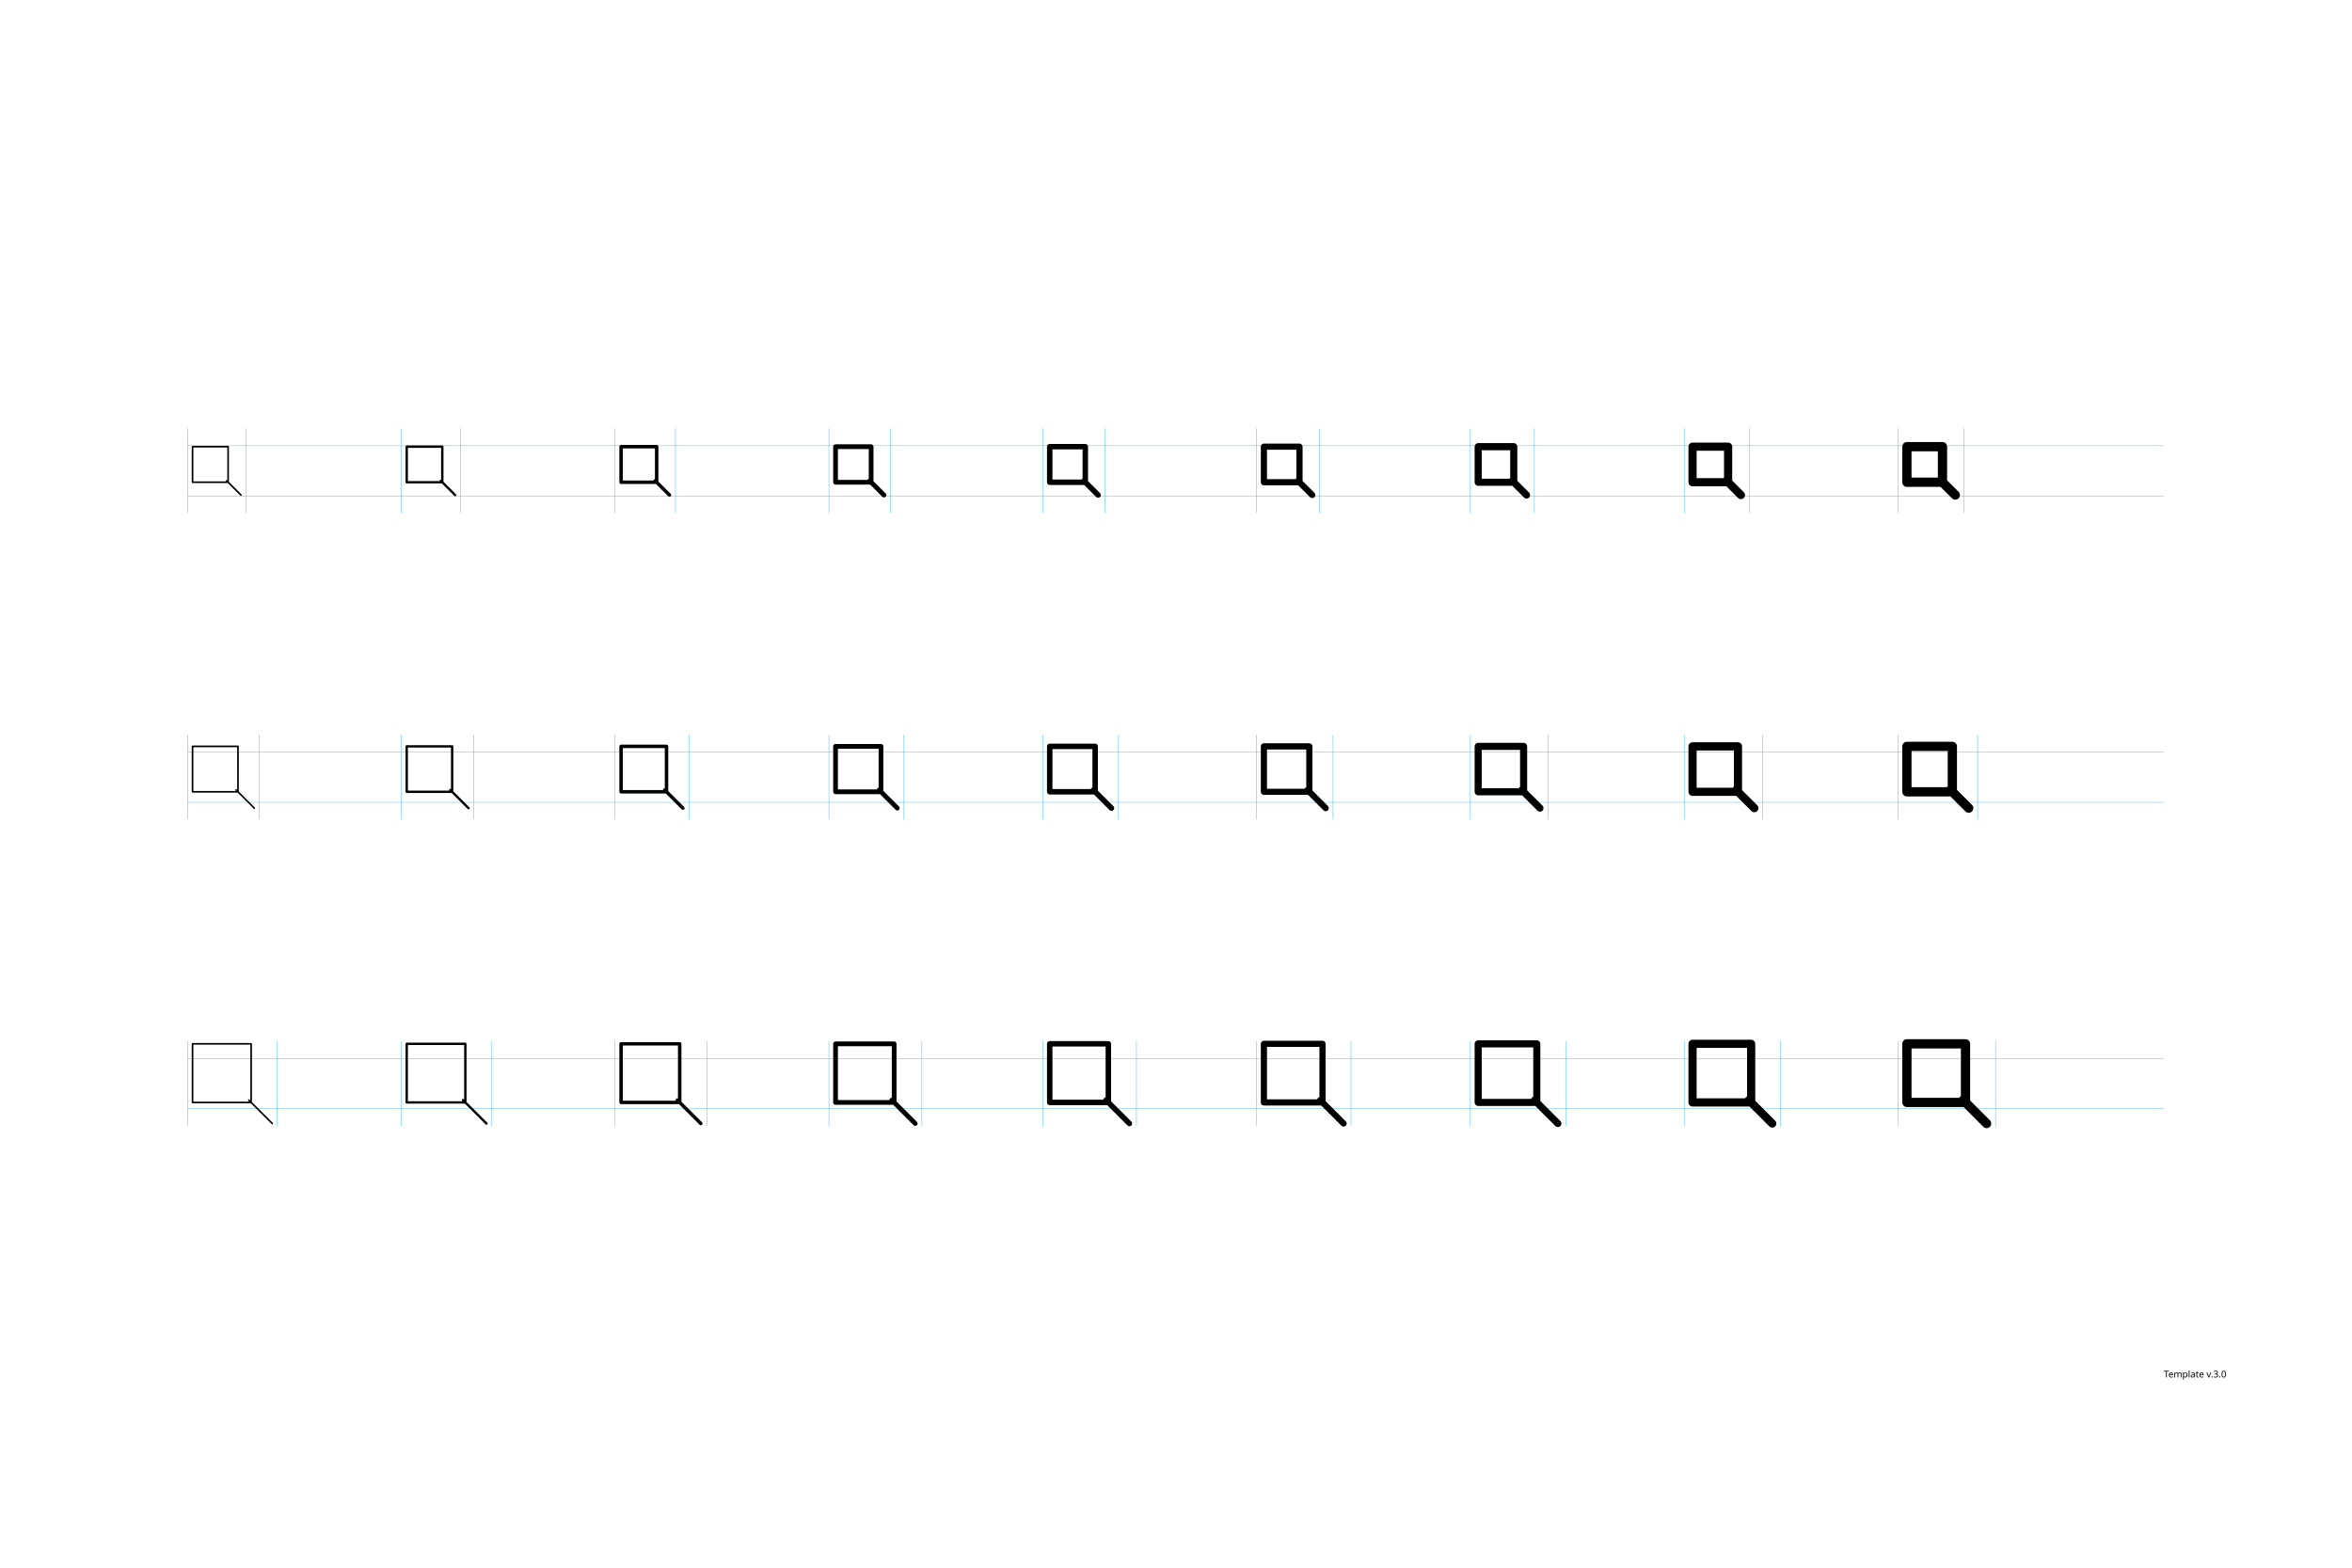
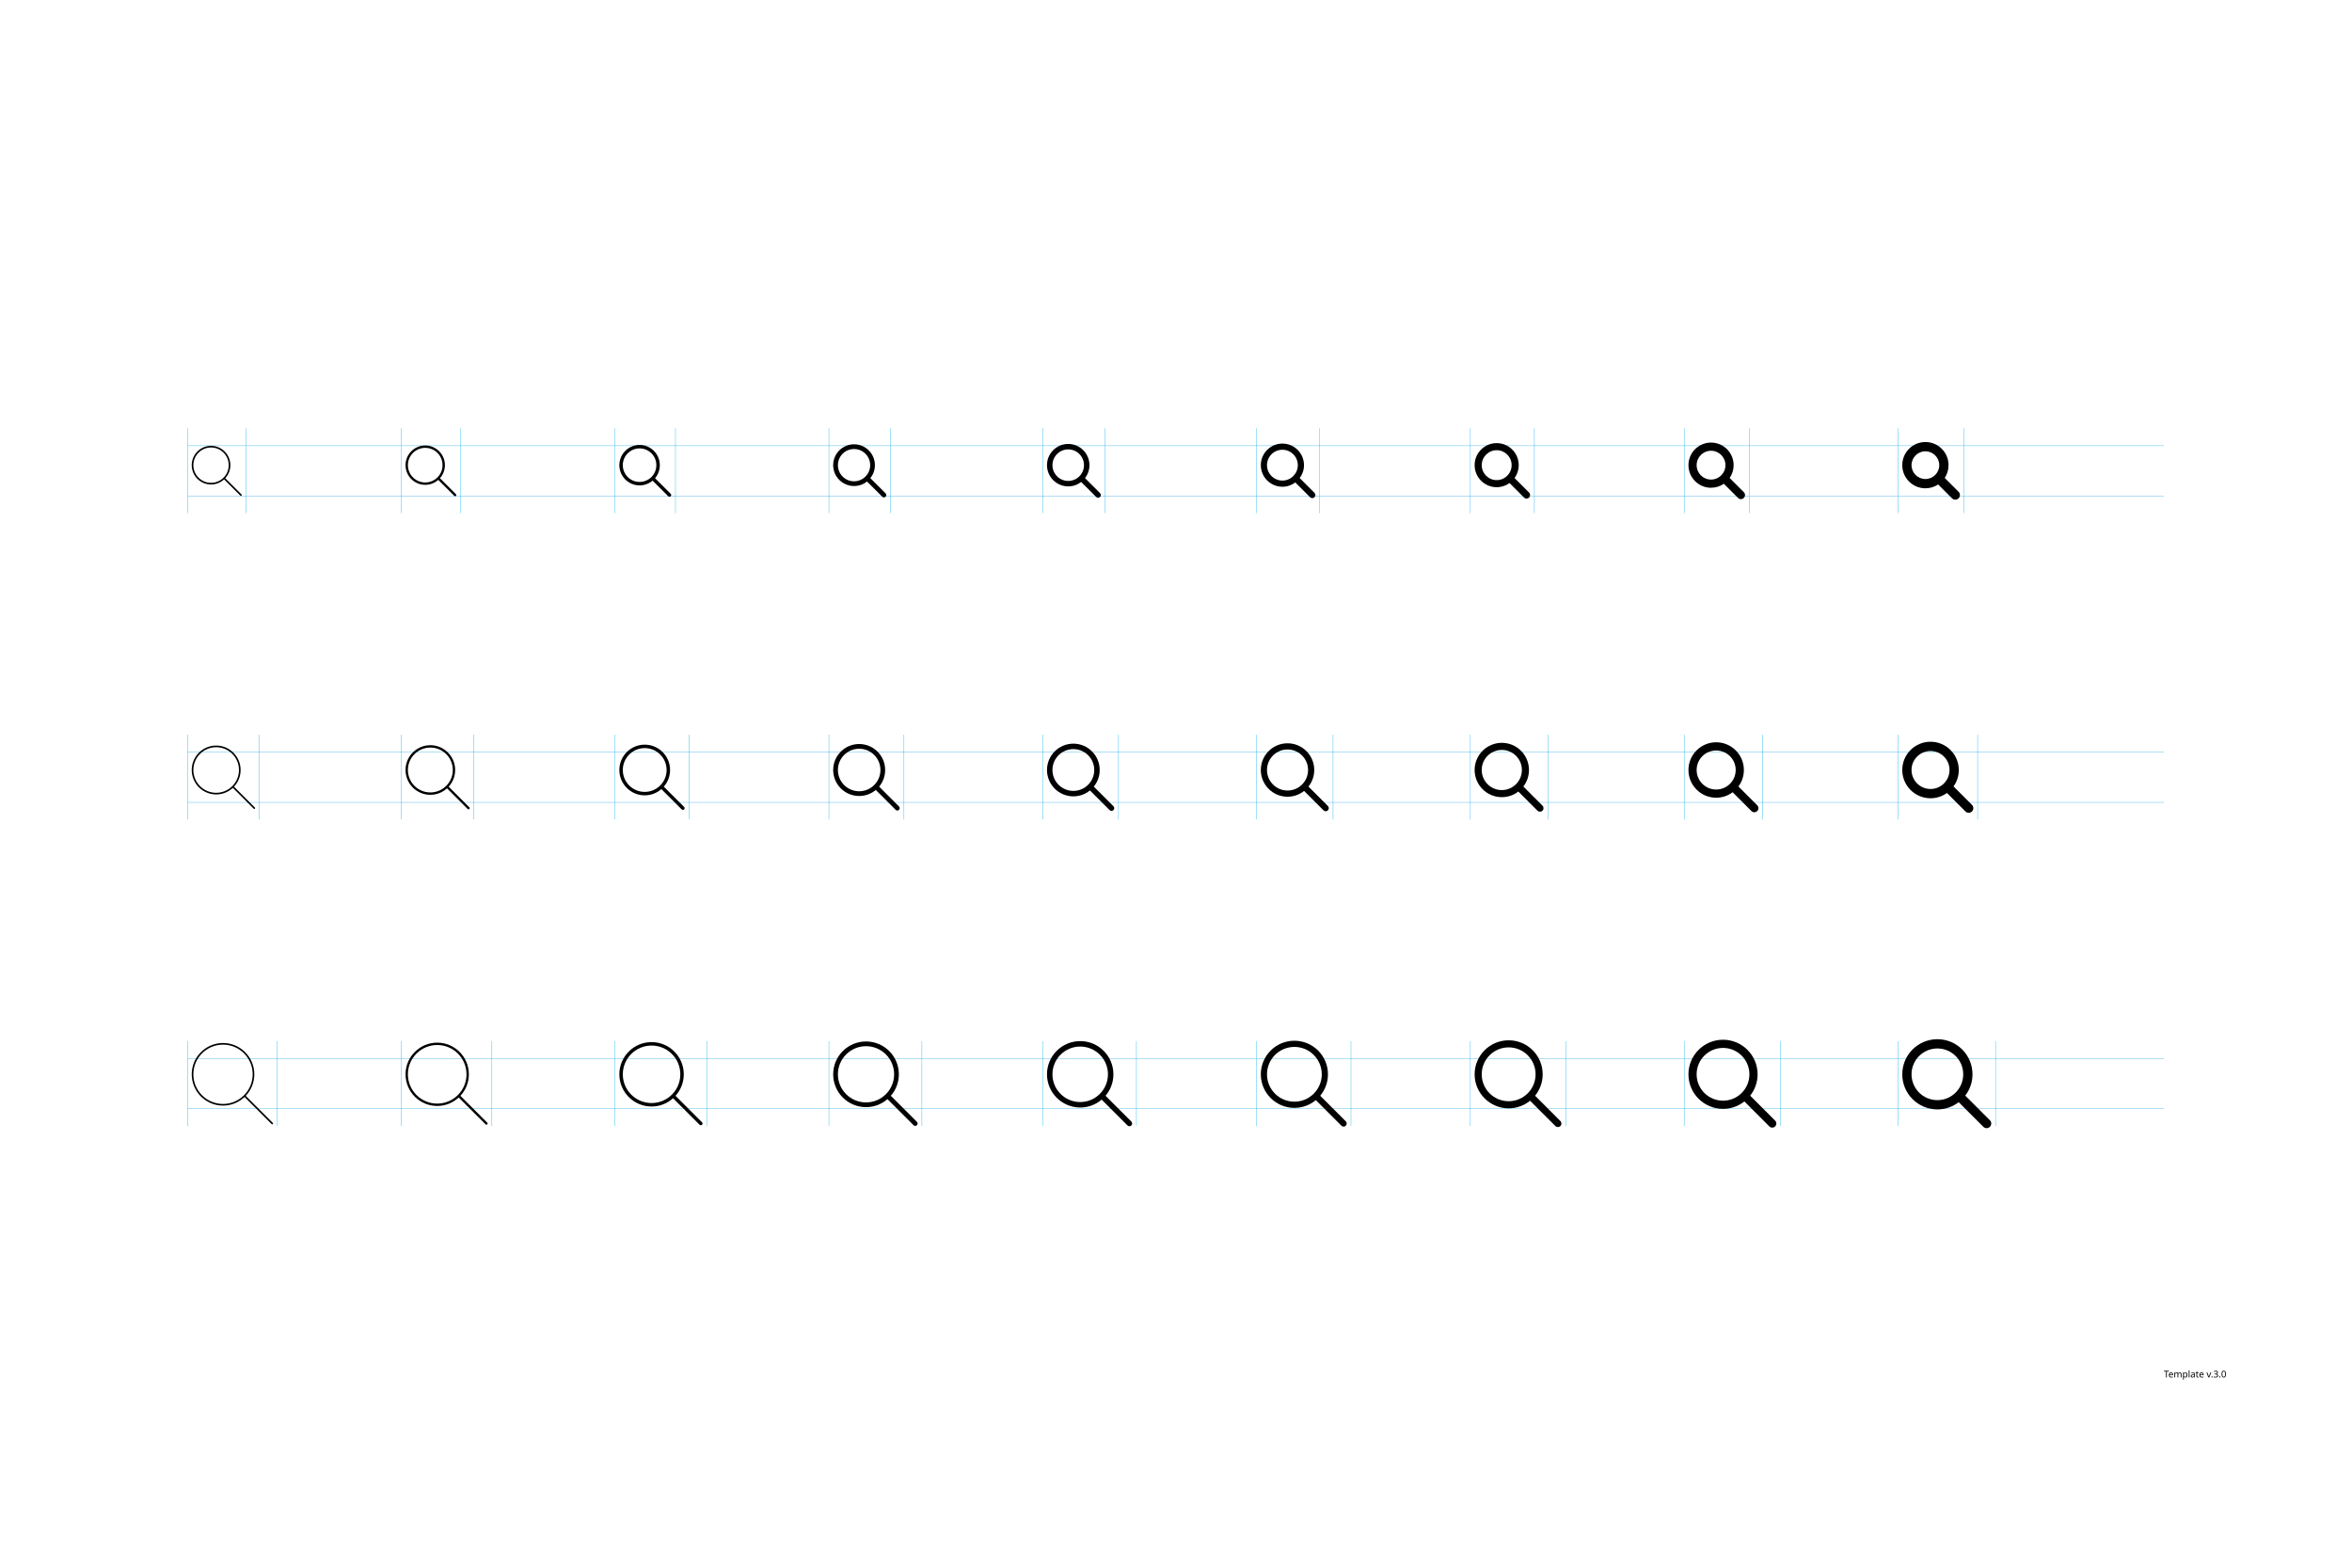
<svg xmlns="http://www.w3.org/2000/svg" version="1.1" width="3300" height="2200">
  <g id="Notes">
    <text id="template-version" x="3036" y="1933" style="font-family:'LucidaGrande';font-size:13">Template v.3.0</text>
  </g>
  <g id="Guides">
    <line id="Baseline-S" style="fill:none;stroke:#27AAE1;stroke-width:0.5" x1="263" x2="3036" y1="696" y2="696" />
    <line id="Capline-S" style="fill:none;stroke:#27AAE1;stroke-width:0.5" x1="263" x2="3036" y1="625.541" y2="625.541" />
    <line id="Baseline-M" style="fill:none;stroke:#27AAE1;stroke-width:0.5" x1="263" x2="3036" y1="1126" y2="1126" />
    <line id="Capline-M" style="fill:none;stroke:#27AAE1;stroke-width:0.5" x1="263" x2="3036" y1="1055.54" y2="1055.54" />
    <line id="Baseline-L" style="fill:none;stroke:#27AAE1;stroke-width:0.5" x1="263" x2="3036" y1="1556" y2="1556" />
    <line id="Capline-L" style="fill:none;stroke:#27AAE1;stroke-width:0.5" x1="263" x2="3036" y1="1485.54" y2="1485.54" />
    <line id="left-margin-Ultralight-S" style="fill:none;stroke:#00AEEF;stroke-width:0.5" x1="263.0" x2="263.0" y1="601.0" y2="720.0" />
    <line id="right-margin-Ultralight-S" style="fill:none;stroke:#00AEEF;stroke-width:0.5" x1="345.181" x2="345.181" y1="601.0" y2="720.0" />
    <line id="left-margin-Thin-S" style="fill:none;stroke:#00AEEF;stroke-width:0.5" x1="563.0" x2="563.0" y1="601.0" y2="720.0" />
    <line id="right-margin-Thin-S" style="fill:none;stroke:#00AEEF;stroke-width:0.5" x1="646.201" x2="646.201" y1="601.0" y2="720.0" />
    <line id="left-margin-Light-S" style="fill:none;stroke:#00AEEF;stroke-width:0.5" x1="863.0" x2="863.0" y1="601.0" y2="720.0" />
    <line id="right-margin-Light-S" style="fill:none;stroke:#00AEEF;stroke-width:0.5" x1="947.731" x2="947.731" y1="601.0" y2="720.0" />
    <line id="left-margin-Regular-S" style="fill:none;stroke:#00AEEF;stroke-width:0.5" x1="1163.0" x2="1163.0" y1="601.0" y2="720.0" />
    <line id="right-margin-Regular-S" style="fill:none;stroke:#00AEEF;stroke-width:0.5" x1="1249.516" x2="1249.516" y1="601.0" y2="720.0" />
    <line id="left-margin-Medium-S" style="fill:none;stroke:#00AEEF;stroke-width:0.5" x1="1463.0" x2="1463.0" y1="601.0" y2="720.0" />
    <line id="right-margin-Medium-S" style="fill:none;stroke:#00AEEF;stroke-width:0.5" x1="1550.536" x2="1550.536" y1="601.0" y2="720.0" />
    <line id="left-margin-Semibold-S" style="fill:none;stroke:#00AEEF;stroke-width:0.5" x1="1763.0" x2="1763.0" y1="601.0" y2="720.0" />
    <line id="right-margin-Semibold-S" style="fill:none;stroke:#00AEEF;stroke-width:0.5" x1="1851.556" x2="1851.556" y1="601.0" y2="720.0" />
    <line id="left-margin-Bold-S" style="fill:none;stroke:#00AEEF;stroke-width:0.5" x1="2063.0" x2="2063.0" y1="601.0" y2="720.0" />
    <line id="right-margin-Bold-S" style="fill:none;stroke:#00AEEF;stroke-width:0.5" x1="2152.831" x2="2152.831" y1="601.0" y2="720.0" />
    <line id="left-margin-Heavy-S" style="fill:none;stroke:#00AEEF;stroke-width:0.5" x1="2363.0" x2="2363.0" y1="601.0" y2="720.0" />
    <line id="right-margin-Heavy-S" style="fill:none;stroke:#00AEEF;stroke-width:0.5" x1="2454.361" x2="2454.361" y1="601.0" y2="720.0" />
    <line id="left-margin-Black-S" style="fill:none;stroke:#00AEEF;stroke-width:0.5" x1="2663.0" x2="2663.0" y1="601.0" y2="720.0" />
    <line id="right-margin-Black-S" style="fill:none;stroke:#00AEEF;stroke-width:0.5" x1="2755.891" x2="2755.891" y1="601.0" y2="720.0" />
    <line id="left-margin-Ultralight-M" style="fill:none;stroke:#00AEEF;stroke-width:0.5" x1="263.0" x2="263.0" y1="1031.0" y2="1150.0" />
    <line id="right-margin-Ultralight-M" style="fill:none;stroke:#00AEEF;stroke-width:0.5" x1="363.995" x2="363.995" y1="1031.0" y2="1150.0" />
    <line id="left-margin-Thin-M" style="fill:none;stroke:#00AEEF;stroke-width:0.5" x1="563.0" x2="563.0" y1="1031.0" y2="1150.0" />
    <line id="right-margin-Thin-M" style="fill:none;stroke:#00AEEF;stroke-width:0.5" x1="665.015" x2="665.015" y1="1031.0" y2="1150.0" />
    <line id="left-margin-Light-M" style="fill:none;stroke:#00AEEF;stroke-width:0.5" x1="863.0" x2="863.0" y1="1031.0" y2="1150.0" />
    <line id="right-margin-Light-M" style="fill:none;stroke:#00AEEF;stroke-width:0.5" x1="966.545" x2="966.545" y1="1031.0" y2="1150.0" />
    <line id="left-margin-Regular-M" style="fill:none;stroke:#00AEEF;stroke-width:0.5" x1="1163.0" x2="1163.0" y1="1031.0" y2="1150.0" />
    <line id="right-margin-Regular-M" style="fill:none;stroke:#00AEEF;stroke-width:0.5" x1="1268.33" x2="1268.33" y1="1031.0" y2="1150.0" />
    <line id="left-margin-Medium-M" style="fill:none;stroke:#00AEEF;stroke-width:0.5" x1="1463.0" x2="1463.0" y1="1031.0" y2="1150.0" />
    <line id="right-margin-Medium-M" style="fill:none;stroke:#00AEEF;stroke-width:0.5" x1="1569.35" x2="1569.35" y1="1031.0" y2="1150.0" />
    <line id="left-margin-Semibold-M" style="fill:none;stroke:#00AEEF;stroke-width:0.5" x1="1763.0" x2="1763.0" y1="1031.0" y2="1150.0" />
    <line id="right-margin-Semibold-M" style="fill:none;stroke:#00AEEF;stroke-width:0.5" x1="1870.37" x2="1870.37" y1="1031.0" y2="1150.0" />
    <line id="left-margin-Bold-M" style="fill:none;stroke:#00AEEF;stroke-width:0.5" x1="2063.0" x2="2063.0" y1="1031.0" y2="1150.0" />
    <line id="right-margin-Bold-M" style="fill:none;stroke:#00AEEF;stroke-width:0.5" x1="2171.645" x2="2171.645" y1="1031.0" y2="1150.0" />
    <line id="left-margin-Heavy-M" style="fill:none;stroke:#00AEEF;stroke-width:0.5" x1="2363.0" x2="2363.0" y1="1031.0" y2="1150.0" />
    <line id="right-margin-Heavy-M" style="fill:none;stroke:#00AEEF;stroke-width:0.5" x1="2473.175" x2="2473.175" y1="1031.0" y2="1150.0" />
    <line id="left-margin-Black-M" style="fill:none;stroke:#00AEEF;stroke-width:0.5" x1="2663.0" x2="2663.0" y1="1031.0" y2="1150.0" />
    <line id="right-margin-Black-M" style="fill:none;stroke:#00AEEF;stroke-width:0.5" x1="2774.705" x2="2774.705" y1="1031.0" y2="1150.0" />
    <line id="left-margin-Ultralight-L" style="fill:none;stroke:#00AEEF;stroke-width:0.5" x1="263.0" x2="263.0" y1="1461.0" y2="1580.0" />
    <line id="right-margin-Ultralight-L" style="fill:none;stroke:#00AEEF;stroke-width:0.5" x1="389.138" x2="389.138" y1="1461.0" y2="1580.0" />
    <line id="left-margin-Thin-L" style="fill:none;stroke:#00AEEF;stroke-width:0.5" x1="563.0" x2="563.0" y1="1461.0" y2="1580.0" />
    <line id="right-margin-Thin-L" style="fill:none;stroke:#00AEEF;stroke-width:0.5" x1="690.158" x2="690.158" y1="1461.0" y2="1580.0" />
    <line id="left-margin-Light-L" style="fill:none;stroke:#00AEEF;stroke-width:0.5" x1="863.0" x2="863.0" y1="1461.0" y2="1580.0" />
    <line id="right-margin-Light-L" style="fill:none;stroke:#00AEEF;stroke-width:0.5" x1="991.688" x2="991.688" y1="1461.0" y2="1580.0" />
    <line id="left-margin-Regular-L" style="fill:none;stroke:#00AEEF;stroke-width:0.5" x1="1163.0" x2="1163.0" y1="1461.0" y2="1580.0" />
    <line id="right-margin-Regular-L" style="fill:none;stroke:#00AEEF;stroke-width:0.5" x1="1293.473" x2="1293.473" y1="1461.0" y2="1580.0" />
    <line id="left-margin-Medium-L" style="fill:none;stroke:#00AEEF;stroke-width:0.5" x1="1463.0" x2="1463.0" y1="1461.0" y2="1580.0" />
    <line id="right-margin-Medium-L" style="fill:none;stroke:#00AEEF;stroke-width:0.5" x1="1594.493" x2="1594.493" y1="1461.0" y2="1580.0" />
    <line id="left-margin-Semibold-L" style="fill:none;stroke:#00AEEF;stroke-width:0.5" x1="1763.0" x2="1763.0" y1="1461.0" y2="1580.0" />
    <line id="right-margin-Semibold-L" style="fill:none;stroke:#00AEEF;stroke-width:0.5" x1="1895.513" x2="1895.513" y1="1461.0" y2="1580.0" />
    <line id="left-margin-Bold-L" style="fill:none;stroke:#00AEEF;stroke-width:0.5" x1="2063.0" x2="2063.0" y1="1461.0" y2="1580.0" />
    <line id="right-margin-Bold-L" style="fill:none;stroke:#00AEEF;stroke-width:0.5" x1="2196.788" x2="2196.788" y1="1461.0" y2="1580.0" />
    <line id="left-margin-Heavy-L" style="fill:none;stroke:#00AEEF;stroke-width:0.5" x1="2363.0" x2="2363.0" y1="1461.0" y2="1580.0" />
    <line id="right-margin-Heavy-L" style="fill:none;stroke:#00AEEF;stroke-width:0.5" x1="2498.318" x2="2498.318" y1="1461.0" y2="1580.0" />
    <line id="left-margin-Black-L" style="fill:none;stroke:#00AEEF;stroke-width:0.5" x1="2663.0" x2="2663.0" y1="1461.0" y2="1580.0" />
    <line id="right-margin-Black-L" style="fill:none;stroke:#00AEEF;stroke-width:0.5" x1="2799.848" x2="2799.848" y1="1461.0" y2="1580.0" />
  </g>
  <g id="Symbols">
    <g id="Ultralight-S" transform="matrix(1 0 0 1 263.0 696.0)">
-       <path d="M58.21 -69.17L58.21 -19.73L75.85 -2.10C76.29 -1.65 76.29 -0.92 75.85 -0.48C75.40 -0.03 74.67 -0.03 74.22 -0.48L56.59 -18.11L7.15 -18.11C6.51 -18.11 6.00 -18.62 6.00 -19.26L6.00 -69.17C6.00 -69.81 6.51 -70.32 7.15 -70.32L57.06 -70.32C57.70 -70.32 58.21 -69.81 58.21 -69.17ZM8.30 -68.03L8.30 -20.40L54.29 -20.40L54.26 -20.44C53.81 -20.89 53.81 -21.62 54.26 -22.06C54.70 -22.51 55.43 -22.51 55.88 -22.06L55.92 -22.03L55.92 -68.03Z" />
+       <path d="M60.21 -43.22C60.21 -36.15 57.50 -29.71 53.04 -24.90L75.85 -2.10C76.29 -1.65 76.29 -0.92 75.85 -0.48C75.40 -0.03 74.67 -0.03 74.22 -0.48L51.42 -23.28C46.61 -18.82 40.18 -16.11 33.10 -16.11C18.13 -16.11 6.00 -28.25 6.00 -43.22C6.00 -58.19 18.13 -70.32 33.10 -70.32C48.07 -70.32 60.21 -58.19 60.21 -43.22ZM8.30 -43.22C8.30 -29.51 19.40 -18.41 33.10 -18.41C46.81 -18.41 57.91 -29.51 57.91 -43.22C57.91 -56.92 46.81 -68.03 33.10 -68.03C19.40 -68.03 8.30 -56.92 8.30 -43.22Z" />
    </g>
    <g id="Thin-S" transform="matrix(1 0 0 1 563.0 696.0)">
-       <path d="M59.23 -69.17L59.23 -19.94L76.72 -2.46C77.36 -1.81 77.36 -0.76 76.72 -0.11C76.07 0.53 75.02 0.53 74.37 -0.11L56.89 -17.60L7.66 -17.60C6.74 -17.60 6.00 -18.34 6.00 -19.26L6.00 -69.17C6.00 -70.09 6.74 -70.83 7.66 -70.83L57.57 -70.83C58.49 -70.83 59.23 -70.09 59.23 -69.17ZM9.32 -67.52L9.32 -20.91L53.96 -20.91C53.84 -21.44 53.99 -22.02 54.41 -22.43C54.82 -22.84 55.39 -22.99 55.92 -22.88L55.92 -67.52Z" />
+       <path d="M61.23 -43.22C61.23 -36.19 58.60 -29.77 54.26 -24.92L76.72 -2.46C77.36 -1.81 77.36 -0.76 76.72 -0.11C76.07 0.53 75.02 0.53 74.37 -0.11L51.91 -22.57C47.06 -18.23 40.64 -15.60 33.61 -15.60C18.36 -15.60 6.00 -27.97 6.00 -43.22C6.00 -58.47 18.36 -70.83 33.61 -70.83C48.86 -70.83 61.23 -58.47 61.23 -43.22ZM9.32 -43.22C9.32 -29.80 20.19 -18.92 33.61 -18.92C47.03 -18.92 57.91 -29.80 57.91 -43.22C57.91 -56.64 47.03 -67.52 33.61 -67.52C20.19 -67.52 9.32 -56.64 9.32 -43.22Z" />
    </g>
    <g id="Light-S" transform="matrix(1 0 0 1 863.0 696.0)">
-       <path d="M60.76 -69.17L60.76 -20.26L78.02 -3.00C78.97 -2.05 78.97 -0.52 78.02 0.43C77.08 1.37 75.54 1.37 74.60 0.43L57.34 -16.83L8.42 -16.83C7.08 -16.83 6.00 -17.92 6.00 -19.26L6.00 -69.17C6.00 -70.51 7.08 -71.60 8.42 -71.60L58.34 -71.60C59.68 -71.60 60.76 -70.51 60.76 -69.17ZM10.85 -66.75L10.85 -21.68L53.96 -21.68C54.04 -22.15 54.26 -22.60 54.63 -22.97C54.99 -23.33 55.44 -23.55 55.92 -23.64L55.92 -66.75Z" />
+       <path d="M62.76 -43.22C62.76 -36.25 60.25 -29.87 56.08 -24.94L78.02 -3.00C78.97 -2.05 78.97 -0.52 78.02 0.43C77.08 1.37 75.54 1.37 74.60 0.43L52.65 -21.52C47.72 -17.35 41.34 -14.84 34.38 -14.84C18.71 -14.84 6.00 -27.54 6.00 -43.22C6.00 -58.89 18.71 -71.60 34.38 -71.60C50.05 -71.60 62.76 -58.89 62.76 -43.22ZM10.84 -43.22C10.84 -30.22 21.38 -19.68 34.38 -19.68C47.38 -19.68 57.91 -30.22 57.91 -43.22C57.91 -56.21 47.38 -66.75 34.38 -66.75C21.38 -66.75 10.84 -56.21 10.84 -43.22Z" />
    </g>
    <g id="Regular-S" transform="matrix(1 0 0 1 1163.0 696.0)">
-       <path d="M62.55 -69.17L62.55 -20.63L79.55 -3.63C80.84 -2.34 80.84 -0.24 79.55 1.06C78.25 2.35 76.15 2.35 74.86 1.06L57.86 -15.94L9.31 -15.94C7.48 -15.94 6.00 -17.43 6.00 -19.26L6.00 -69.17C6.00 -71.00 7.48 -72.49 9.31 -72.49L59.23 -72.49C61.06 -72.49 62.55 -71.00 62.55 -69.17ZM12.63 -65.86L12.63 -22.57L54.20 -22.57C54.35 -22.94 54.59 -23.29 54.89 -23.60C55.19 -23.90 55.54 -24.13 55.92 -24.29L55.92 -65.86Z" />
+       <path d="M64.54 -43.22C64.54 -36.33 62.16 -30.00 58.17 -25.01L79.55 -3.63C80.84 -2.34 80.84 -0.24 79.55 1.06C78.25 2.35 76.15 2.35 74.86 1.06L53.48 -20.32C48.49 -16.32 42.16 -13.95 35.27 -13.95C19.11 -13.95 6.00 -27.05 6.00 -43.22C6.00 -59.38 19.11 -72.49 35.27 -72.49C51.44 -72.49 64.54 -59.38 64.54 -43.22ZM12.63 -43.22C12.63 -30.71 22.77 -20.58 35.27 -20.58C47.78 -20.58 57.91 -30.71 57.91 -43.22C57.91 -55.72 47.78 -65.86 35.27 -65.86C22.77 -65.86 12.63 -55.72 12.63 -43.22Z" />
    </g>
    <g id="Medium-S" transform="matrix(1 0 0 1 1463.0 696.0)">
-       <path d="M63.57 -69.17L63.57 -20.84L80.42 -3.99C81.91 -2.50 81.91 -0.08 80.42 1.42C78.92 2.91 76.50 2.91 75.01 1.42L58.16 -15.43L9.82 -15.43C7.71 -15.43 6.00 -17.14 6.00 -19.26L6.00 -69.17C6.00 -71.29 7.71 -73.00 9.82 -73.00L59.74 -73.00C61.85 -73.00 63.57 -71.29 63.57 -69.17ZM13.65 -65.35L13.65 -23.08L54.39 -23.08C54.56 -23.40 54.77 -23.69 55.04 -23.96C55.31 -24.22 55.60 -24.44 55.92 -24.61L55.92 -65.35Z" />
+       <path d="M65.56 -43.22C65.56 -36.37 63.25 -30.07 59.35 -25.06L80.42 -3.99C81.91 -2.50 81.91 -0.08 80.42 1.42C78.92 2.91 76.50 2.91 75.01 1.42L53.94 -19.65C48.93 -15.74 42.63 -13.44 35.78 -13.44C19.33 -13.44 6.00 -26.77 6.00 -43.22C6.00 -59.66 19.33 -73.00 35.78 -73.00C52.23 -73.00 65.56 -59.66 65.56 -43.22ZM13.65 -43.22C13.65 -30.99 23.56 -21.09 35.78 -21.09C48.00 -21.09 57.91 -30.99 57.91 -43.22C57.91 -55.44 48.00 -65.35 35.78 -65.35C23.56 -65.35 13.65 -55.44 13.65 -43.22Z" />
    </g>
    <g id="Semibold-S" transform="matrix(1 0 0 1 1763.0 696.0)">
-       <path d="M64.59 -69.17L64.59 -21.05L81.29 -4.35C82.98 -2.66 82.98 0.09 81.29 1.78C79.59 3.47 76.85 3.47 75.16 1.78L58.46 -14.92L10.33 -14.92C7.94 -14.92 6.00 -16.86 6.00 -19.26L6.00 -69.17C6.00 -71.57 7.94 -73.51 10.33 -73.51L60.25 -73.51C62.65 -73.51 64.59 -71.57 64.59 -69.17ZM14.67 -64.84L14.67 -23.59L54.61 -23.59C54.77 -23.85 54.96 -24.09 55.19 -24.32C55.41 -24.54 55.66 -24.74 55.92 -24.90L55.92 -64.84Z" />
+       <path d="M66.58 -43.22C66.58 -36.42 64.34 -30.14 60.53 -25.11L81.29 -4.35C82.98 -2.66 82.98 0.09 81.29 1.78C79.59 3.47 76.85 3.47 75.16 1.78L54.40 -18.98C49.37 -15.17 43.09 -12.93 36.29 -12.93C19.56 -12.93 6.00 -26.49 6.00 -43.22C6.00 -59.95 19.56 -73.51 36.29 -73.51C53.02 -73.51 66.58 -59.95 66.58 -43.22ZM14.67 -43.22C14.67 -31.28 24.35 -21.60 36.29 -21.60C48.23 -21.60 57.91 -31.28 57.91 -43.22C57.91 -55.16 48.23 -64.84 36.29 -64.84C24.35 -64.84 14.67 -55.16 14.67 -43.22Z" />
    </g>
    <g id="Bold-S" transform="matrix(1 0 0 1 2063.0 696.0)">
-       <path d="M65.86 -69.17L65.86 -21.32L82.37 -4.80C84.32 -2.86 84.32 0.29 82.37 2.23C80.43 4.17 77.28 4.17 75.34 2.23L58.83 -14.28L10.97 -14.28C8.23 -14.28 6.00 -16.51 6.00 -19.26L6.00 -69.17C6.00 -71.92 8.23 -74.15 10.97 -74.15L60.89 -74.15C63.63 -74.15 65.86 -71.92 65.86 -69.17ZM15.95 -64.20L15.95 -24.23L54.92 -24.23C55.05 -24.42 55.21 -24.60 55.38 -24.77C55.55 -24.94 55.73 -25.10 55.92 -25.23L55.92 -64.20Z" />
+       <path d="M67.86 -43.22C67.86 -36.47 65.70 -30.23 62.01 -25.17L82.37 -4.80C84.32 -2.86 84.32 0.29 82.37 2.23C80.43 4.17 77.28 4.17 75.34 2.23L54.98 -18.14C49.91 -14.45 43.67 -12.29 36.93 -12.29C19.85 -12.29 6.00 -26.14 6.00 -43.22C6.00 -60.30 19.85 -74.15 36.93 -74.15C54.01 -74.15 67.86 -60.30 67.86 -43.22ZM15.95 -43.22C15.95 -31.63 25.34 -22.23 36.93 -22.23C48.52 -22.23 57.91 -31.63 57.91 -43.22C57.91 -54.81 48.52 -64.20 36.93 -64.20C25.34 -64.20 15.95 -54.81 15.95 -43.22Z" />
    </g>
    <g id="Heavy-S" transform="matrix(1 0 0 1 2363.0 696.0)">
-       <path d="M67.39 -69.17L67.39 -21.63L83.68 -5.34C85.92 -3.10 85.92 0.53 83.68 2.77C81.44 5.01 77.81 5.01 75.57 2.77L59.28 -13.52L11.74 -13.52C8.57 -13.52 6.00 -16.09 6.00 -19.26L6.00 -69.17C6.00 -72.34 8.57 -74.91 11.74 -74.91L61.65 -74.91C64.82 -74.91 67.39 -72.34 67.39 -69.17ZM17.48 -63.44L17.48 -24.99L55.31 -24.99C55.40 -25.10 55.50 -25.21 55.60 -25.31C55.70 -25.41 55.81 -25.51 55.92 -25.60L55.92 -63.44Z" />
+       <path d="M69.39 -43.22C69.39 -36.54 67.32 -30.34 63.78 -25.24L83.68 -5.34C85.92 -3.10 85.92 0.53 83.68 2.77C81.44 5.01 77.81 5.01 75.57 2.77L55.67 -17.13C50.57 -13.59 44.37 -11.52 37.69 -11.52C20.19 -11.52 6.00 -25.71 6.00 -43.22C6.00 -60.72 20.19 -74.91 37.69 -74.91C55.20 -74.91 69.39 -60.72 69.39 -43.22ZM17.48 -43.22C17.48 -32.05 26.53 -23.00 37.69 -23.00C48.86 -23.00 57.91 -32.05 57.91 -43.22C57.91 -54.38 48.86 -63.44 37.69 -63.44C26.53 -63.44 17.48 -54.38 17.48 -43.22Z" />
    </g>
    <g id="Black-S" transform="matrix(1 0 0 1 2663.0 696.0)">
-       <path d="M68.92 -69.17L68.92 -21.95L84.99 -5.88C87.53 -3.35 87.53 0.77 84.99 3.31C82.45 5.85 78.33 5.85 75.79 3.31L59.73 -12.75L12.50 -12.75C8.91 -12.75 6.00 -15.67 6.00 -19.26L6.00 -69.17C6.00 -72.76 8.91 -75.68 12.50 -75.68L62.42 -75.68C66.01 -75.68 68.92 -72.76 68.92 -69.17ZM19.01 -62.67L19.01 -25.76L55.74 -25.76C55.77 -25.79 55.79 -25.82 55.82 -25.85C55.85 -25.88 55.88 -25.91 55.92 -25.93L55.92 -62.67Z" />
+       <path d="M70.92 -43.22C70.92 -36.61 68.94 -30.46 65.54 -25.34L84.99 -5.88C87.53 -3.35 87.53 0.77 84.99 3.31C82.45 5.85 78.33 5.85 75.79 3.31L56.34 -16.14C51.22 -12.73 45.07 -10.76 38.46 -10.76C20.53 -10.76 6.00 -25.29 6.00 -43.22C6.00 -61.14 20.53 -75.68 38.46 -75.68C56.39 -75.68 70.92 -61.14 70.92 -43.22ZM19.00 -43.22C19.00 -32.47 27.71 -23.76 38.46 -23.76C49.20 -23.76 57.91 -32.47 57.91 -43.22C57.91 -53.96 49.20 -62.67 38.46 -62.67C27.71 -62.67 19.00 -53.96 19.00 -43.22Z" />
    </g>
    <g id="Ultralight-M" transform="matrix(1 0 0 1 263.0 1126.0)">
-       <path d="M72.05 -78.58L72.04 -15.31L94.66 7.31C95.11 7.76 95.11 8.48 94.66 8.93C94.21 9.38 93.48 9.38 93.04 8.93L70.42 -13.68L7.15 -13.68C6.51 -13.68 6.00 -14.20 6.00 -14.83L6.00 -78.58C6.00 -79.21 6.51 -79.73 7.15 -79.73L70.90 -79.73C71.53 -79.73 72.05 -79.21 72.05 -78.58ZM8.30 -77.43L8.30 -15.98L68.13 -15.98L67.54 -16.57C67.09 -17.02 67.09 -17.74 67.54 -18.19C67.98 -18.64 68.71 -18.64 69.16 -18.19L69.75 -17.60L69.75 -77.43Z" />
+       <path d="M74.59 -45.43C74.59 -36.37 71.08 -28.13 65.32 -22.03L94.66 7.31C95.11 7.76 95.11 8.48 94.66 8.93C94.21 9.38 93.48 9.38 93.04 8.93L63.70 -20.41C57.59 -14.64 49.36 -11.13 40.30 -11.13C21.36 -11.13 6.00 -26.49 6.00 -45.43C6.00 -64.37 21.36 -79.73 40.30 -79.73C59.24 -79.73 74.59 -64.37 74.59 -45.43ZM8.30 -45.43C8.30 -27.76 22.62 -13.43 40.30 -13.43C57.97 -13.43 72.30 -27.76 72.30 -45.43C72.30 -63.10 57.97 -77.43 40.30 -77.43C22.62 -77.43 8.30 -63.10 8.30 -45.43Z" />
    </g>
    <g id="Thin-M" transform="matrix(1 0 0 1 563.0 1126.0)">
-       <path d="M73.06 -78.58L73.06 -15.52L95.53 6.95C96.18 7.60 96.18 8.64 95.53 9.29C94.88 9.94 93.83 9.94 93.19 9.29L70.72 -13.17L7.66 -13.17C6.74 -13.17 6.00 -13.91 6.00 -14.83L6.00 -78.58C6.00 -79.50 6.74 -80.24 7.66 -80.24L71.41 -80.24C72.32 -80.24 73.06 -79.50 73.06 -78.58ZM9.32 -76.92L9.32 -16.49L67.46 -16.49C67.05 -17.13 67.12 -17.99 67.69 -18.55C68.25 -19.11 69.11 -19.19 69.75 -18.78L69.75 -76.92Z" />
+       <path d="M75.61 -45.43C75.61 -36.42 72.19 -28.20 66.54 -22.05L95.53 6.95C96.18 7.60 96.18 8.64 95.53 9.29C94.88 9.94 93.83 9.94 93.19 9.29L64.19 -19.70C58.04 -14.05 49.82 -10.62 40.81 -10.62C21.58 -10.62 6.00 -26.21 6.00 -45.43C6.00 -64.65 21.58 -80.24 40.81 -80.24C60.03 -80.24 75.61 -64.65 75.61 -45.43ZM9.32 -45.43C9.32 -28.04 23.41 -13.94 40.81 -13.94C58.20 -13.94 72.30 -28.04 72.30 -45.43C72.30 -62.82 58.20 -76.92 40.81 -76.92C23.41 -76.92 9.32 -62.82 9.32 -45.43Z" />
    </g>
    <g id="Light-M" transform="matrix(1 0 0 1 863.0 1126.0)">
-       <path d="M74.60 -78.58L74.59 -15.83L96.84 6.41C97.78 7.35 97.78 8.89 96.84 9.83C95.89 10.78 94.36 10.78 93.41 9.83L71.17 -12.41L8.42 -12.41C7.08 -12.41 6.00 -13.49 6.00 -14.83L6.00 -78.58C6.00 -79.92 7.08 -81.00 8.42 -81.00L72.17 -81.00C73.51 -81.00 74.60 -79.92 74.60 -78.58ZM10.85 -76.16L10.85 -17.25L67.21 -17.25C67.17 -17.91 67.40 -18.59 67.91 -19.09C68.42 -19.60 69.09 -19.83 69.75 -19.80L69.75 -76.16Z" />
+       <path d="M77.15 -45.43C77.15 -36.48 73.84 -28.30 68.36 -22.07L96.84 6.41C97.78 7.35 97.78 8.89 96.84 9.83C95.89 10.78 94.36 10.78 93.41 9.83L64.93 -18.65C58.70 -13.16 50.52 -9.86 41.57 -9.86C21.93 -9.86 6.00 -25.78 6.00 -45.43C6.00 -65.08 21.93 -81.00 41.57 -81.00C61.22 -81.00 77.15 -65.08 77.15 -45.43ZM10.84 -45.43C10.84 -28.46 24.60 -14.70 41.57 -14.70C58.54 -14.70 72.30 -28.46 72.30 -45.43C72.30 -62.40 58.54 -76.16 41.57 -76.16C24.60 -76.16 10.84 -62.40 10.84 -45.43Z" />
    </g>
    <g id="Regular-M" transform="matrix(1 0 0 1 1163.0 1126.0)">
-       <path d="M76.38 -78.58L76.38 -16.20L98.36 5.78C99.65 7.07 99.65 9.17 98.36 10.46C97.06 11.76 94.97 11.76 93.67 10.46L71.69 -11.52L9.31 -11.51C7.48 -11.51 6.00 -13.00 6.00 -14.83L6.00 -78.58C6.00 -80.41 7.48 -81.89 9.31 -81.89L73.06 -81.89C74.90 -81.89 76.38 -80.41 76.38 -78.58ZM12.63 -75.26L12.63 -18.15L67.29 -18.15C67.43 -18.72 67.72 -19.27 68.17 -19.72C68.62 -20.18 69.17 -20.47 69.75 -20.60L69.75 -75.26Z" />
+       <path d="M78.93 -45.43C78.93 -36.55 75.76 -28.42 70.48 -22.10L98.36 5.78C99.65 7.07 99.65 9.17 98.36 10.46C97.06 11.76 94.97 11.76 93.67 10.46L65.79 -17.41C59.48 -12.14 51.34 -8.96 42.47 -8.96C22.33 -8.96 6.00 -25.29 6.00 -45.43C6.00 -65.57 22.33 -81.89 42.47 -81.89C62.60 -81.89 78.93 -65.57 78.93 -45.43ZM12.63 -45.43C12.63 -28.95 25.99 -15.59 42.47 -15.59C58.94 -15.59 72.30 -28.95 72.30 -45.43C72.30 -61.91 58.94 -75.26 42.47 -75.26C25.99 -75.26 12.63 -61.91 12.63 -45.43Z" />
    </g>
    <g id="Medium-M" transform="matrix(1 0 0 1 1463.0 1126.0)">
-       <path d="M77.40 -78.58L77.40 -16.41L99.23 5.42C100.72 6.91 100.72 9.33 99.23 10.82C97.74 12.32 95.31 12.32 93.82 10.82L71.99 -11.01L9.82 -11.00C7.71 -11.00 6.00 -12.72 6.00 -14.83L6.00 -78.58C6.00 -80.69 7.71 -82.40 9.82 -82.40L73.57 -82.40C75.69 -82.40 77.40 -80.69 77.40 -78.58ZM13.65 -74.75L13.65 -18.66L67.42 -18.66C67.60 -19.18 67.90 -19.67 68.32 -20.08C68.74 -20.50 69.23 -20.80 69.75 -20.98L69.75 -74.75Z" />
+       <path d="M79.95 -45.43C79.95 -36.60 76.85 -28.49 71.68 -22.14L99.23 5.42C100.72 6.91 100.72 9.33 99.23 10.82C97.74 12.32 95.31 12.32 93.82 10.82L66.27 -16.73C59.92 -11.55 51.81 -8.45 42.98 -8.45C22.55 -8.45 6.00 -25.01 6.00 -45.43C6.00 -65.85 22.55 -82.40 42.98 -82.40C63.40 -82.40 79.95 -65.85 79.95 -45.43ZM13.65 -45.43C13.65 -29.23 26.78 -16.10 42.98 -16.10C59.17 -16.10 72.30 -29.23 72.30 -45.43C72.30 -61.63 59.17 -74.75 42.98 -74.75C26.78 -74.75 13.65 -61.63 13.65 -45.43Z" />
    </g>
    <g id="Semibold-M" transform="matrix(1 0 0 1 1763.0 1126.0)">
-       <path d="M78.42 -78.58L78.42 -16.63L100.10 5.05C101.79 6.75 101.79 9.49 100.10 11.19C98.41 12.88 95.66 12.88 93.97 11.19L72.29 -10.50L10.33 -10.49C7.94 -10.49 6.00 -12.44 6.00 -14.83L6.00 -78.58C6.00 -80.97 7.94 -82.91 10.33 -82.91L74.08 -82.91C76.48 -82.91 78.42 -80.97 78.42 -78.58ZM14.67 -74.24L14.67 -19.17L67.59 -19.17C67.79 -19.63 68.09 -20.06 68.47 -20.45C68.85 -20.83 69.28 -21.12 69.75 -21.33L69.75 -74.24Z" />
+       <path d="M80.97 -45.43C80.97 -36.64 77.95 -28.56 72.86 -22.19L100.10 5.05C101.79 6.75 101.79 9.49 100.10 11.19C98.41 12.88 95.66 12.88 93.97 11.19L66.73 -16.06C60.35 -10.97 52.27 -7.94 43.48 -7.94C22.78 -7.94 6.00 -24.73 6.00 -45.43C6.00 -66.13 22.78 -82.91 43.48 -82.91C64.19 -82.91 80.97 -66.13 80.97 -45.43ZM14.67 -45.43C14.67 -29.52 27.57 -16.61 43.48 -16.61C59.40 -16.61 72.30 -29.52 72.30 -45.43C72.30 -61.34 59.40 -74.24 43.48 -74.24C27.57 -74.24 14.67 -61.34 14.67 -45.43Z" />
    </g>
    <g id="Bold-M" transform="matrix(1 0 0 1 2063.0 1126.0)">
-       <path d="M79.70 -78.58L79.69 -16.89L101.19 4.60C103.13 6.55 103.13 9.69 101.19 11.64C99.25 13.58 96.10 13.58 94.16 11.64L72.66 -9.86L10.97 -9.86C8.23 -9.86 6.00 -12.08 6.00 -14.83L6.00 -78.58C6.00 -81.33 8.23 -83.55 10.97 -83.55L74.72 -83.55C77.47 -83.55 79.70 -81.33 79.70 -78.58ZM15.95 -73.61L15.95 -19.80L67.83 -19.80C68.05 -20.20 68.32 -20.56 68.66 -20.90C68.99 -21.23 69.36 -21.50 69.75 -21.72L69.75 -73.61Z" />
+       <path d="M82.25 -45.43C82.25 -36.70 79.31 -28.65 74.34 -22.25L101.19 4.60C103.13 6.55 103.13 9.69 101.19 11.64C99.25 13.58 96.10 13.58 94.16 11.64L67.31 -15.22C60.90 -10.24 52.86 -7.31 44.12 -7.31C23.07 -7.31 6.00 -24.38 6.00 -45.43C6.00 -66.48 23.07 -83.55 44.12 -83.55C65.18 -83.55 82.25 -66.48 82.25 -45.43ZM15.94 -45.43C15.94 -29.87 28.56 -17.25 44.12 -17.25C59.68 -17.25 72.30 -29.87 72.30 -45.43C72.30 -60.99 59.68 -73.61 44.12 -73.61C28.56 -73.61 15.94 -60.99 15.94 -45.43Z" />
    </g>
    <g id="Heavy-M" transform="matrix(1 0 0 1 2363.0 1126.0)">
-       <path d="M81.22 -78.58L81.22 -17.21L102.49 4.06C104.74 6.30 104.74 9.94 102.49 12.18C100.25 14.42 96.62 14.42 94.38 12.18L73.11 -9.09L11.74 -9.09C8.57 -9.09 6.00 -11.66 6.00 -14.83L6.00 -78.58C6.00 -81.75 8.57 -84.32 11.74 -84.32L75.49 -84.32C78.66 -84.32 81.22 -81.75 81.22 -78.58ZM17.48 -72.84L17.48 -20.57L68.17 -20.57C68.37 -20.87 68.61 -21.17 68.88 -21.44C69.15 -21.71 69.44 -21.95 69.75 -22.15L69.75 -72.84Z" />
+       <path d="M83.77 -45.43C83.77 -36.76 80.94 -28.76 76.11 -22.32L102.49 4.06C104.74 6.30 104.74 9.94 102.49 12.18C100.25 14.42 96.62 14.42 94.38 12.18L68.00 -14.21C61.56 -9.38 53.55 -6.54 44.89 -6.54C23.41 -6.54 6.00 -23.95 6.00 -45.43C6.00 -66.91 23.41 -84.32 44.89 -84.32C66.36 -84.32 83.77 -66.91 83.77 -45.43ZM17.48 -45.43C17.48 -30.29 29.75 -18.02 44.89 -18.02C60.03 -18.02 72.30 -30.29 72.30 -45.43C72.30 -60.57 60.03 -72.84 44.89 -72.84C29.75 -72.84 17.48 -60.57 17.48 -45.43Z" />
    </g>
    <g id="Black-M" transform="matrix(1 0 0 1 2663.0 1126.0)">
-       <path d="M82.75 -78.58L82.75 -17.52L103.80 3.52C106.34 6.06 106.34 10.18 103.80 12.72C101.26 15.26 97.14 15.26 94.60 12.72L73.56 -8.33L12.50 -8.33C8.91 -8.33 6.00 -11.24 6.00 -14.83L6.00 -78.58C6.00 -82.17 8.91 -85.08 12.50 -85.08L76.25 -85.08C79.84 -85.08 82.75 -82.17 82.75 -78.58ZM19.01 -72.08L19.01 -21.33L68.55 -21.33C68.71 -21.56 68.90 -21.77 69.10 -21.98C69.31 -22.18 69.52 -22.37 69.75 -22.54L69.75 -72.08Z" />
+       <path d="M85.30 -45.43C85.30 -36.83 82.57 -28.87 77.89 -22.39L103.80 3.52C106.34 6.06 106.34 10.18 103.80 12.72C101.26 15.26 97.14 15.26 94.60 12.72L68.69 -13.20C62.21 -8.52 54.25 -5.78 45.65 -5.78C23.75 -5.78 6.00 -23.53 6.00 -45.43C6.00 -67.33 23.75 -85.08 45.65 -85.08C67.55 -85.08 85.30 -67.33 85.30 -45.43ZM19.00 -45.43C19.00 -30.71 30.94 -18.78 45.65 -18.78C60.37 -18.78 72.30 -30.71 72.30 -45.43C72.30 -60.15 60.37 -72.08 45.65 -72.08C30.94 -72.08 19.00 -60.15 19.00 -45.43Z" />
    </g>
    <g id="Ultralight-L" transform="matrix(1 0 0 1 263.0 1556.0)">
-       <path d="M90.53 -91.15L90.53 -9.39L119.80 19.88C120.25 20.33 120.25 21.05 119.80 21.50C119.35 21.95 118.63 21.95 118.18 21.50L88.91 -7.77L7.15 -7.77C6.51 -7.77 6.00 -8.28 6.00 -8.91L6.00 -91.15C6.00 -91.79 6.51 -92.30 7.15 -92.30L89.38 -92.30C90.02 -92.30 90.53 -91.79 90.53 -91.15ZM8.30 -90.00L8.30 -10.06L86.61 -10.06L85.28 -11.39C84.84 -11.84 84.84 -12.57 85.28 -13.01C85.73 -13.46 86.46 -13.46 86.91 -13.01L88.24 -11.68L88.24 -90.00Z" />
+       <path d="M93.82 -48.39C93.82 -36.68 89.24 -26.03 81.73 -18.19L119.80 19.88C120.25 20.33 120.25 21.05 119.80 21.50C119.35 21.95 118.63 21.95 118.18 21.50L80.11 -16.57C72.26 -9.06 61.62 -4.48 49.91 -4.48C25.66 -4.48 6.00 -24.14 6.00 -48.39C6.00 -72.64 25.66 -92.30 49.91 -92.30C74.16 -92.30 93.82 -72.64 93.82 -48.39ZM8.29 -48.39C8.29 -25.40 26.93 -6.77 49.91 -6.77C72.89 -6.77 91.53 -25.40 91.53 -48.39C91.53 -71.37 72.89 -90.00 49.91 -90.00C26.93 -90.00 8.29 -71.37 8.29 -48.39Z" />
    </g>
    <g id="Thin-L" transform="matrix(1 0 0 1 563.0 1556.0)">
-       <path d="M91.55 -91.15L91.55 -9.60L120.67 19.52C121.32 20.17 121.32 21.22 120.67 21.86C120.03 22.51 118.98 22.51 118.33 21.86L89.21 -7.26L7.66 -7.26C6.74 -7.26 6.00 -8.00 6.00 -8.91L6.00 -91.15C6.00 -92.07 6.74 -92.81 7.66 -92.81L89.89 -92.81C90.81 -92.81 91.55 -92.07 91.55 -91.15ZM9.32 -89.49L9.32 -10.57L85.89 -10.57L85.43 -11.03C84.79 -11.68 84.79 -12.73 85.43 -13.38C86.08 -14.02 87.13 -14.02 87.78 -13.38L88.24 -12.92L88.24 -89.49Z" />
+       <path d="M94.84 -48.39C94.84 -36.72 90.34 -26.10 82.95 -18.21L120.67 19.52C121.32 20.17 121.32 21.22 120.67 21.86C120.03 22.51 118.98 22.51 118.33 21.86L80.60 -15.86C72.71 -8.47 62.09 -3.97 50.42 -3.97C25.89 -3.97 6.00 -23.85 6.00 -48.39C6.00 -72.92 25.89 -92.81 50.42 -92.81C74.95 -92.81 94.84 -72.92 94.84 -48.39ZM9.31 -48.39C9.31 -25.69 27.72 -7.28 50.42 -7.28C73.12 -7.28 91.53 -25.69 91.53 -48.39C91.53 -71.09 73.12 -89.49 50.42 -89.49C27.72 -89.49 9.31 -71.09 9.31 -48.39Z" />
    </g>
    <g id="Light-L" transform="matrix(1 0 0 1 863.0 1556.0)">
-       <path d="M93.08 -91.15L93.08 -9.92L121.98 18.98C122.92 19.92 122.92 21.46 121.98 22.40C121.03 23.35 119.50 23.35 118.55 22.40L89.66 -6.49L8.42 -6.49C7.08 -6.49 6.00 -7.58 6.00 -8.91L6.00 -91.15C6.00 -92.49 7.08 -93.57 8.42 -93.57L90.66 -93.57C92.00 -93.57 93.08 -92.49 93.08 -91.15ZM10.85 -88.73L10.85 -11.34L85.11 -11.34C84.78 -12.20 84.96 -13.22 85.66 -13.92C86.36 -14.61 87.37 -14.80 88.24 -14.46L88.24 -88.73Z" />
+       <path d="M96.37 -48.39C96.37 -36.78 92.00 -26.20 84.77 -18.23L121.98 18.98C122.92 19.92 122.92 21.46 121.98 22.40C121.03 23.35 119.50 23.35 118.55 22.40L81.34 -14.81C73.37 -7.58 62.79 -3.20 51.19 -3.20C26.23 -3.20 6.00 -23.43 6.00 -48.39C6.00 -73.34 26.23 -93.57 51.19 -93.57C76.14 -93.57 96.37 -73.34 96.37 -48.39ZM10.84 -48.39C10.84 -26.11 28.91 -8.05 51.19 -8.05C73.47 -8.05 91.53 -26.11 91.53 -48.39C91.53 -70.67 73.47 -88.73 51.19 -88.73C28.91 -88.73 10.84 -70.67 10.84 -48.39Z" />
    </g>
    <g id="Regular-L" transform="matrix(1 0 0 1 1163.0 1556.0)">
-       <path d="M94.87 -91.15L94.87 -10.29L123.50 18.35C124.80 19.64 124.80 21.74 123.50 23.04C122.21 24.33 120.11 24.33 118.81 23.04L90.18 -5.60L9.31 -5.60C7.48 -5.60 6.00 -7.08 6.00 -8.91L6.00 -91.15C6.00 -92.98 7.48 -94.47 9.31 -94.47L91.55 -94.47C93.38 -94.47 94.87 -92.98 94.87 -91.15ZM12.63 -87.84L12.63 -12.23L84.95 -12.23C84.95 -13.07 85.28 -13.91 85.92 -14.55C86.56 -15.19 87.40 -15.51 88.24 -15.52L88.24 -87.84Z" />
+       <path d="M98.16 -48.39C98.16 -36.86 93.92 -26.32 86.89 -18.26L123.50 18.35C124.80 19.64 124.80 21.74 123.50 23.04C122.21 24.33 120.11 24.33 118.81 23.04L82.20 -13.57C74.15 -6.54 63.61 -2.31 52.08 -2.31C26.63 -2.31 6.00 -22.94 6.00 -48.39C6.00 -73.84 26.63 -94.47 52.08 -94.47C77.53 -94.47 98.16 -73.84 98.16 -48.39ZM12.63 -48.39C12.63 -26.60 30.29 -8.94 52.08 -8.94C73.87 -8.94 91.53 -26.60 91.53 -48.39C91.53 -70.17 73.87 -87.84 52.08 -87.84C30.29 -87.84 12.63 -70.17 12.63 -48.39Z" />
    </g>
    <g id="Medium-L" transform="matrix(1 0 0 1 1463.0 1556.0)">
-       <path d="M95.89 -91.15L95.89 -10.50L124.37 17.99C125.87 19.48 125.87 21.90 124.37 23.40C122.88 24.89 120.46 24.89 118.96 23.40L90.48 -5.09L9.82 -5.09C7.71 -5.09 6.00 -6.80 6.00 -8.91L6.00 -91.15C6.00 -93.26 7.71 -94.98 9.82 -94.98L92.06 -94.98C94.17 -94.98 95.89 -93.26 95.89 -91.15ZM13.65 -87.33L13.65 -12.74L84.99 -12.74C85.10 -13.53 85.46 -14.30 86.07 -14.91C86.68 -15.52 87.44 -15.88 88.24 -15.99L88.24 -87.33Z" />
+       <path d="M99.18 -48.39C99.18 -36.90 95.02 -26.38 88.11 -18.28L124.37 17.99C125.87 19.48 125.87 21.90 124.37 23.40C122.88 24.89 120.46 24.89 118.96 23.40L82.70 -12.87C74.59 -5.96 64.08 -1.80 52.59 -1.80C26.86 -1.80 6.00 -22.66 6.00 -48.39C6.00 -74.12 26.86 -94.98 52.59 -94.98C78.32 -94.98 99.18 -74.12 99.18 -48.39ZM13.65 -48.39C13.65 -26.88 31.08 -9.45 52.59 -9.45C74.09 -9.45 91.53 -26.88 91.53 -48.39C91.53 -69.89 74.09 -87.33 52.59 -87.33C31.08 -87.33 13.65 -69.89 13.65 -48.39Z" />
    </g>
    <g id="Semibold-L" transform="matrix(1 0 0 1 1763.0 1556.0)">
-       <path d="M96.91 -91.15L96.91 -10.71L125.24 17.63C126.94 19.32 126.94 22.06 125.24 23.76C123.55 25.45 120.81 25.45 119.11 23.76L90.78 -4.58L10.34 -4.58C7.94 -4.58 6.00 -6.52 6.00 -8.91L6.00 -91.15C6.00 -93.55 7.94 -95.49 10.34 -95.49L92.57 -95.49C94.97 -95.49 96.91 -93.55 96.91 -91.15ZM14.67 -86.82L14.67 -13.25L85.08 -13.25C85.26 -13.99 85.64 -14.69 86.22 -15.27C86.80 -15.85 87.50 -16.23 88.24 -16.41L88.24 -86.82Z" />
+       <path d="M100.20 -48.39C100.20 -36.94 96.11 -26.45 89.32 -18.30L125.24 17.63C126.94 19.32 126.94 22.06 125.24 23.76C123.55 25.45 120.81 25.45 119.11 23.76L83.19 -12.17C75.03 -5.37 64.54 -1.29 53.10 -1.29C27.09 -1.29 6.00 -22.38 6.00 -48.39C6.00 -74.40 27.09 -95.49 53.10 -95.49C79.11 -95.49 100.20 -74.40 100.20 -48.39ZM14.67 -48.39C14.67 -27.16 31.88 -9.96 53.10 -9.96C74.32 -9.96 91.53 -27.16 91.53 -48.39C91.53 -69.61 74.32 -86.82 53.10 -86.82C31.88 -86.82 14.67 -69.61 14.67 -48.39Z" />
    </g>
    <g id="Bold-L" transform="matrix(1 0 0 1 2063.0 1556.0)">
-       <path d="M98.18 -91.15L98.18 -10.97L126.33 17.18C128.27 19.12 128.27 22.27 126.33 24.21C124.39 26.15 121.24 26.15 119.30 24.21L91.15 -3.94L10.97 -3.94C8.23 -3.94 6.00 -6.17 6.00 -8.91L6.00 -91.15C6.00 -93.90 8.23 -96.12 10.97 -96.12L93.21 -96.12C95.96 -96.12 98.18 -93.90 98.18 -91.15ZM15.95 -86.18L15.95 -13.89L85.25 -13.89C85.48 -14.56 85.87 -15.18 86.40 -15.72C86.94 -16.26 87.57 -16.64 88.24 -16.88L88.24 -86.18Z" />
+       <path d="M101.47 -48.39C101.47 -37.00 97.48 -26.54 90.81 -18.34L126.33 17.18C128.27 19.12 128.27 22.27 126.33 24.21C124.39 26.15 121.24 26.15 119.30 24.21L83.78 -11.31C75.58 -4.64 65.13 -0.65 53.74 -0.65C27.37 -0.65 6.00 -22.02 6.00 -48.39C6.00 -74.75 27.37 -96.12 53.74 -96.12C80.10 -96.12 101.47 -74.75 101.47 -48.39ZM15.94 -48.39C15.94 -27.52 32.86 -10.60 53.74 -10.60C74.61 -10.60 91.53 -27.52 91.53 -48.39C91.53 -69.26 74.61 -86.18 53.74 -86.18C32.86 -86.18 15.94 -69.26 15.94 -48.39Z" />
    </g>
    <g id="Heavy-L" transform="matrix(1 0 0 1 2363.0 1556.0)">
-       <path d="M99.71 -91.15L99.71 -11.29L127.64 16.63C129.88 18.88 129.88 22.51 127.64 24.75C125.40 26.99 121.76 26.99 119.52 24.75L91.60 -3.18L11.74 -3.18C8.57 -3.18 6.00 -5.75 6.00 -8.91L6.00 -91.15C6.00 -94.32 8.57 -96.89 11.74 -96.89L93.97 -96.89C97.14 -96.89 99.71 -94.32 99.71 -91.15ZM17.48 -85.41L17.48 -14.65L85.50 -14.65C85.77 -15.24 86.15 -15.78 86.63 -16.26C87.11 -16.74 87.65 -17.12 88.24 -17.39L88.24 -85.41Z" />
+       <path d="M103.00 -48.39C103.00 -37.06 99.12 -26.65 92.59 -18.42L127.64 16.63C129.88 18.88 129.88 22.51 127.64 24.75C125.40 26.99 121.76 26.99 119.52 24.75L84.47 -10.30C76.24 -3.77 65.83 0.11 54.50 0.11C27.71 0.11 6.00 -21.60 6.00 -48.39C6.00 -75.17 27.71 -96.89 54.50 -96.89C81.29 -96.89 103.00 -75.17 103.00 -48.39ZM17.47 -48.39C17.47 -27.94 34.05 -11.36 54.50 -11.36C74.95 -11.36 91.53 -27.94 91.53 -48.39C91.53 -68.84 74.95 -85.41 54.50 -85.41C34.05 -85.41 17.47 -68.84 17.47 -48.39Z" />
    </g>
    <g id="Black-L" transform="matrix(1 0 0 1 2663.0 1556.0)">
-       <path d="M101.24 -91.15L101.24 -11.61L128.94 16.09C131.48 18.63 131.48 22.75 128.94 25.29C126.40 27.83 122.29 27.83 119.75 25.29L92.05 -2.41L12.50 -2.41C8.91 -2.41 6.00 -5.32 6.00 -8.91L6.00 -91.15C6.00 -94.74 8.91 -97.65 12.50 -97.65L94.74 -97.65C98.33 -97.65 101.24 -94.74 101.24 -91.15ZM19.01 -84.65L19.01 -15.42L85.80 -15.42C86.08 -15.91 86.43 -16.38 86.85 -16.80C87.27 -17.22 87.74 -17.58 88.24 -17.85L88.24 -84.65Z" />
+       <path d="M104.53 -48.39C104.53 -37.13 100.76 -26.75 94.36 -18.49L128.94 16.09C131.48 18.63 131.48 22.75 128.94 25.29C126.40 27.83 122.29 27.83 119.75 25.29L85.16 -9.29C76.90 -2.90 66.52 0.88 55.27 0.88C28.06 0.88 6.00 -21.18 6.00 -48.39C6.00 -75.60 28.06 -97.65 55.27 -97.65C82.47 -97.65 104.53 -75.60 104.53 -48.39ZM19.00 -48.39C19.00 -28.36 35.24 -12.13 55.27 -12.13C75.29 -12.13 91.53 -28.36 91.53 -48.39C91.53 -68.41 75.29 -84.65 55.27 -84.65C35.24 -84.65 19.00 -68.41 19.00 -48.39Z" />
    </g>
  </g>
</svg>
